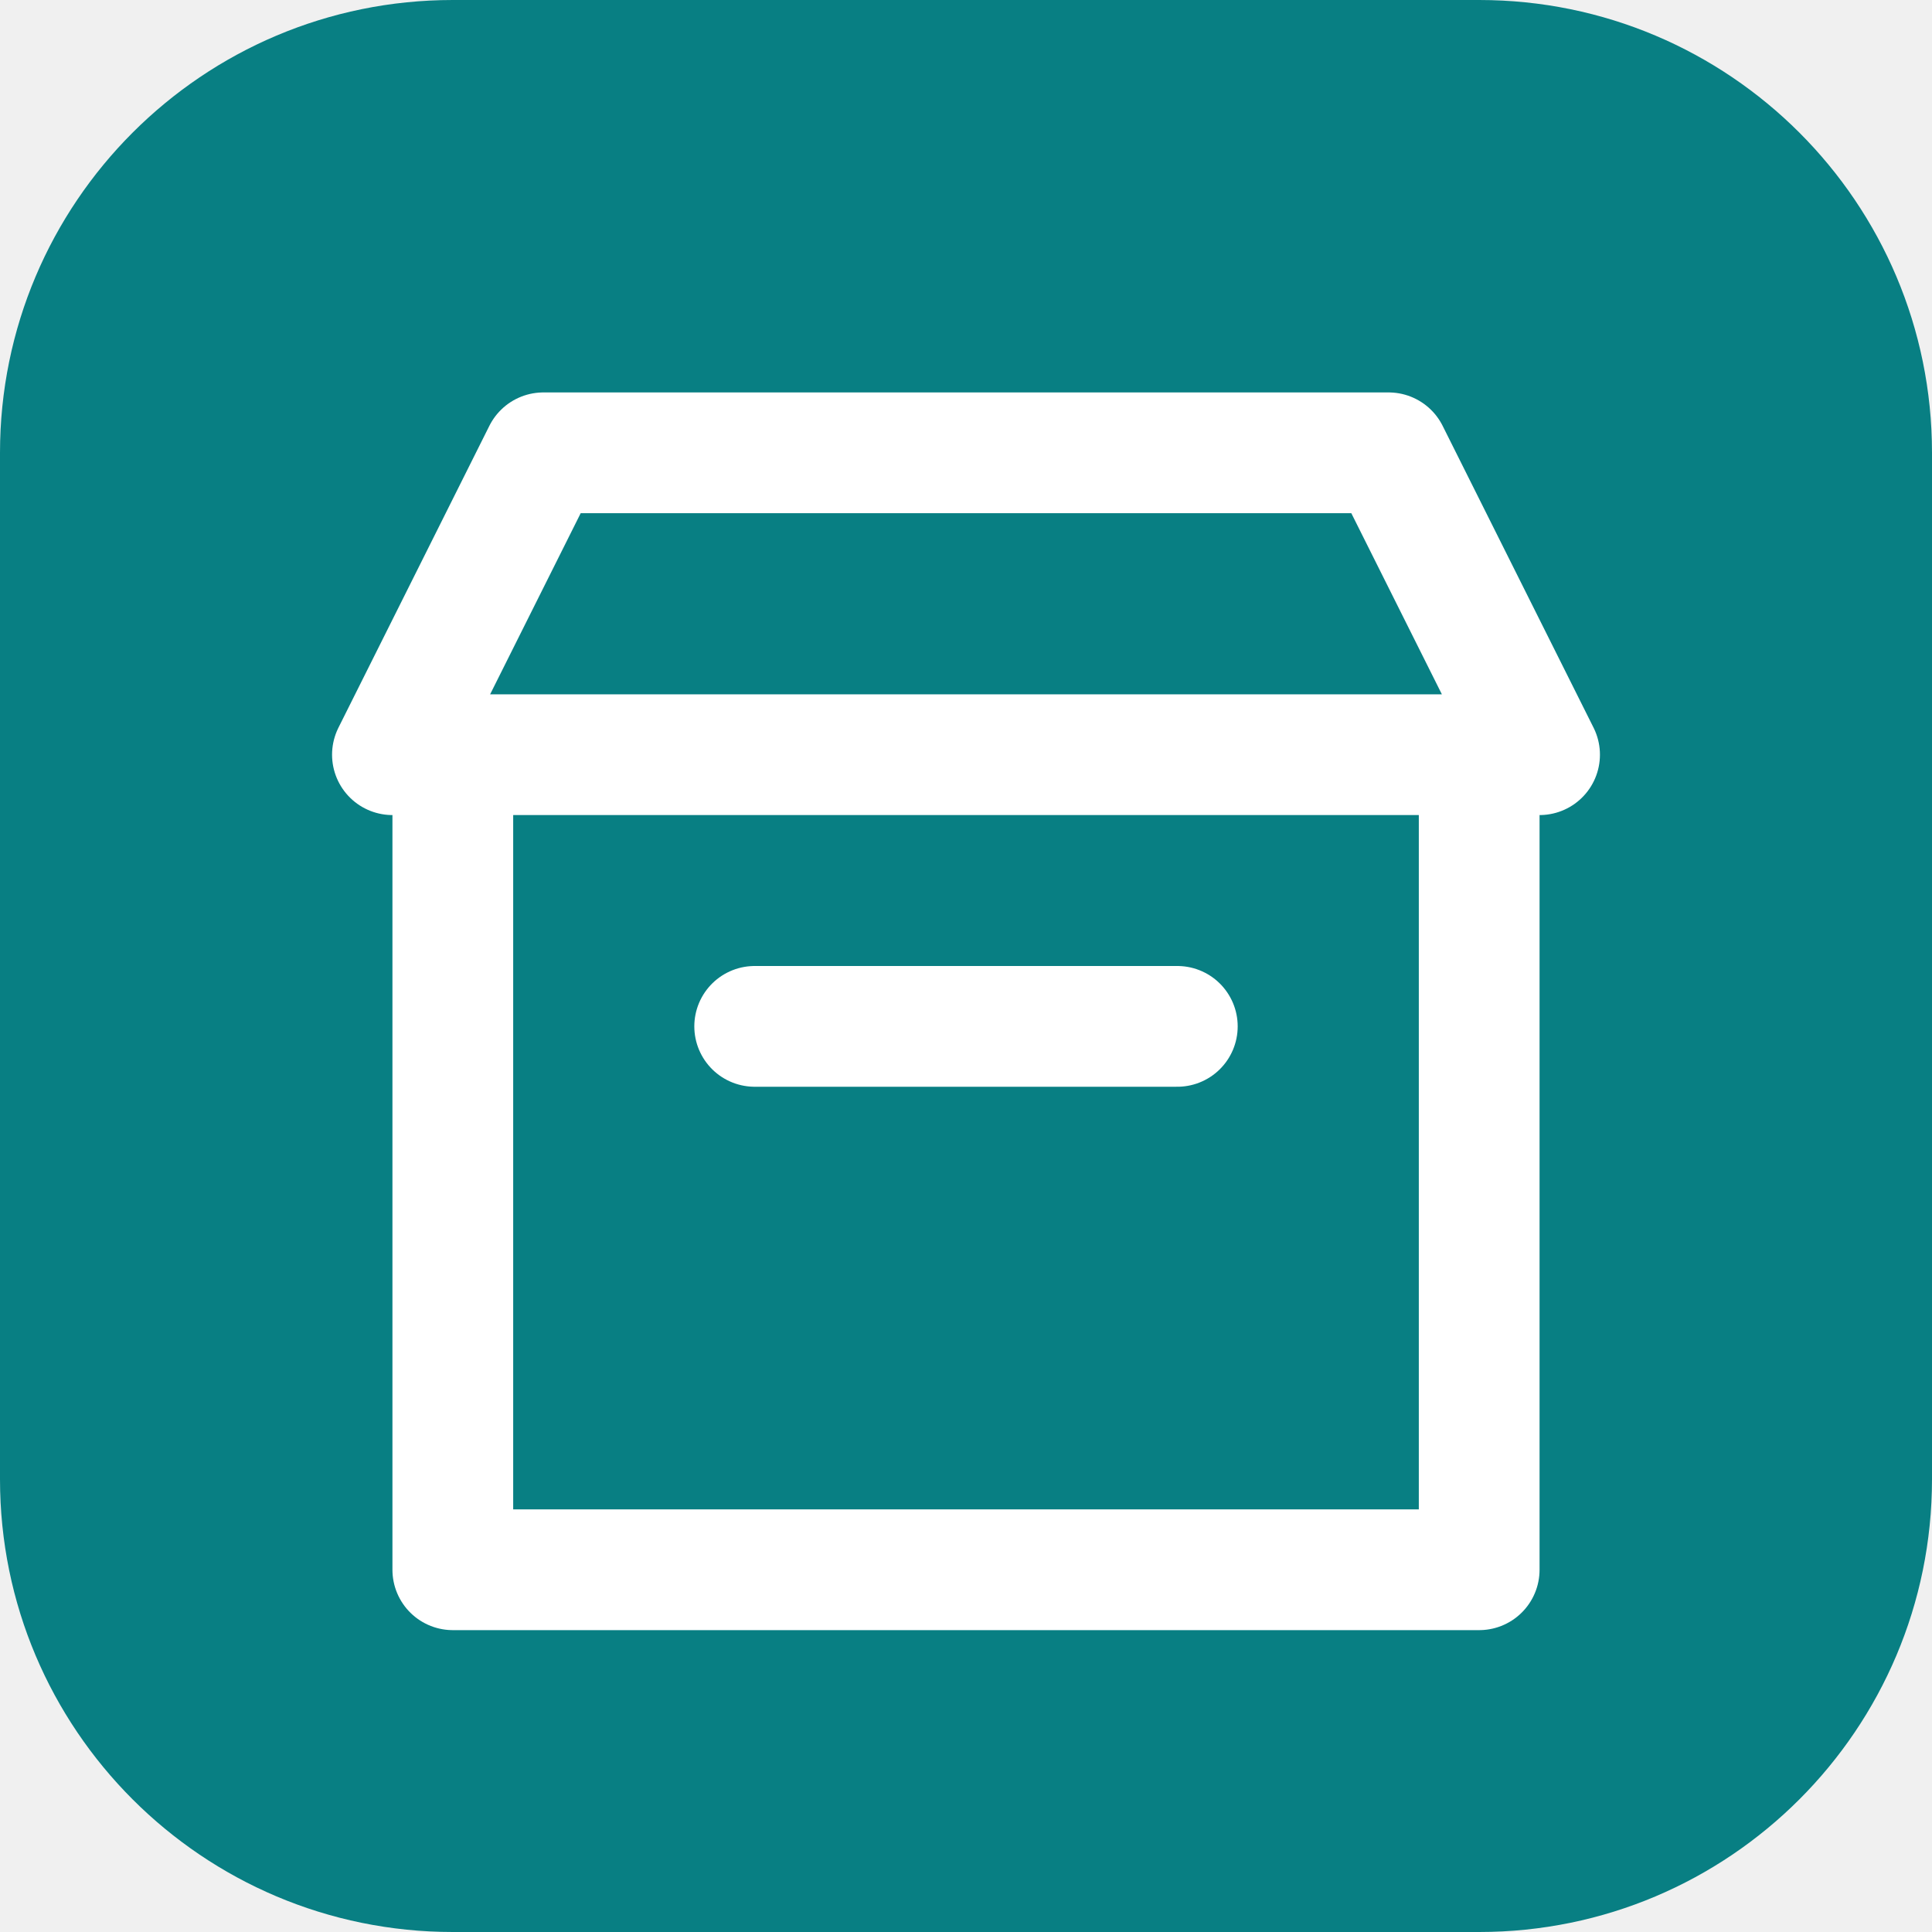
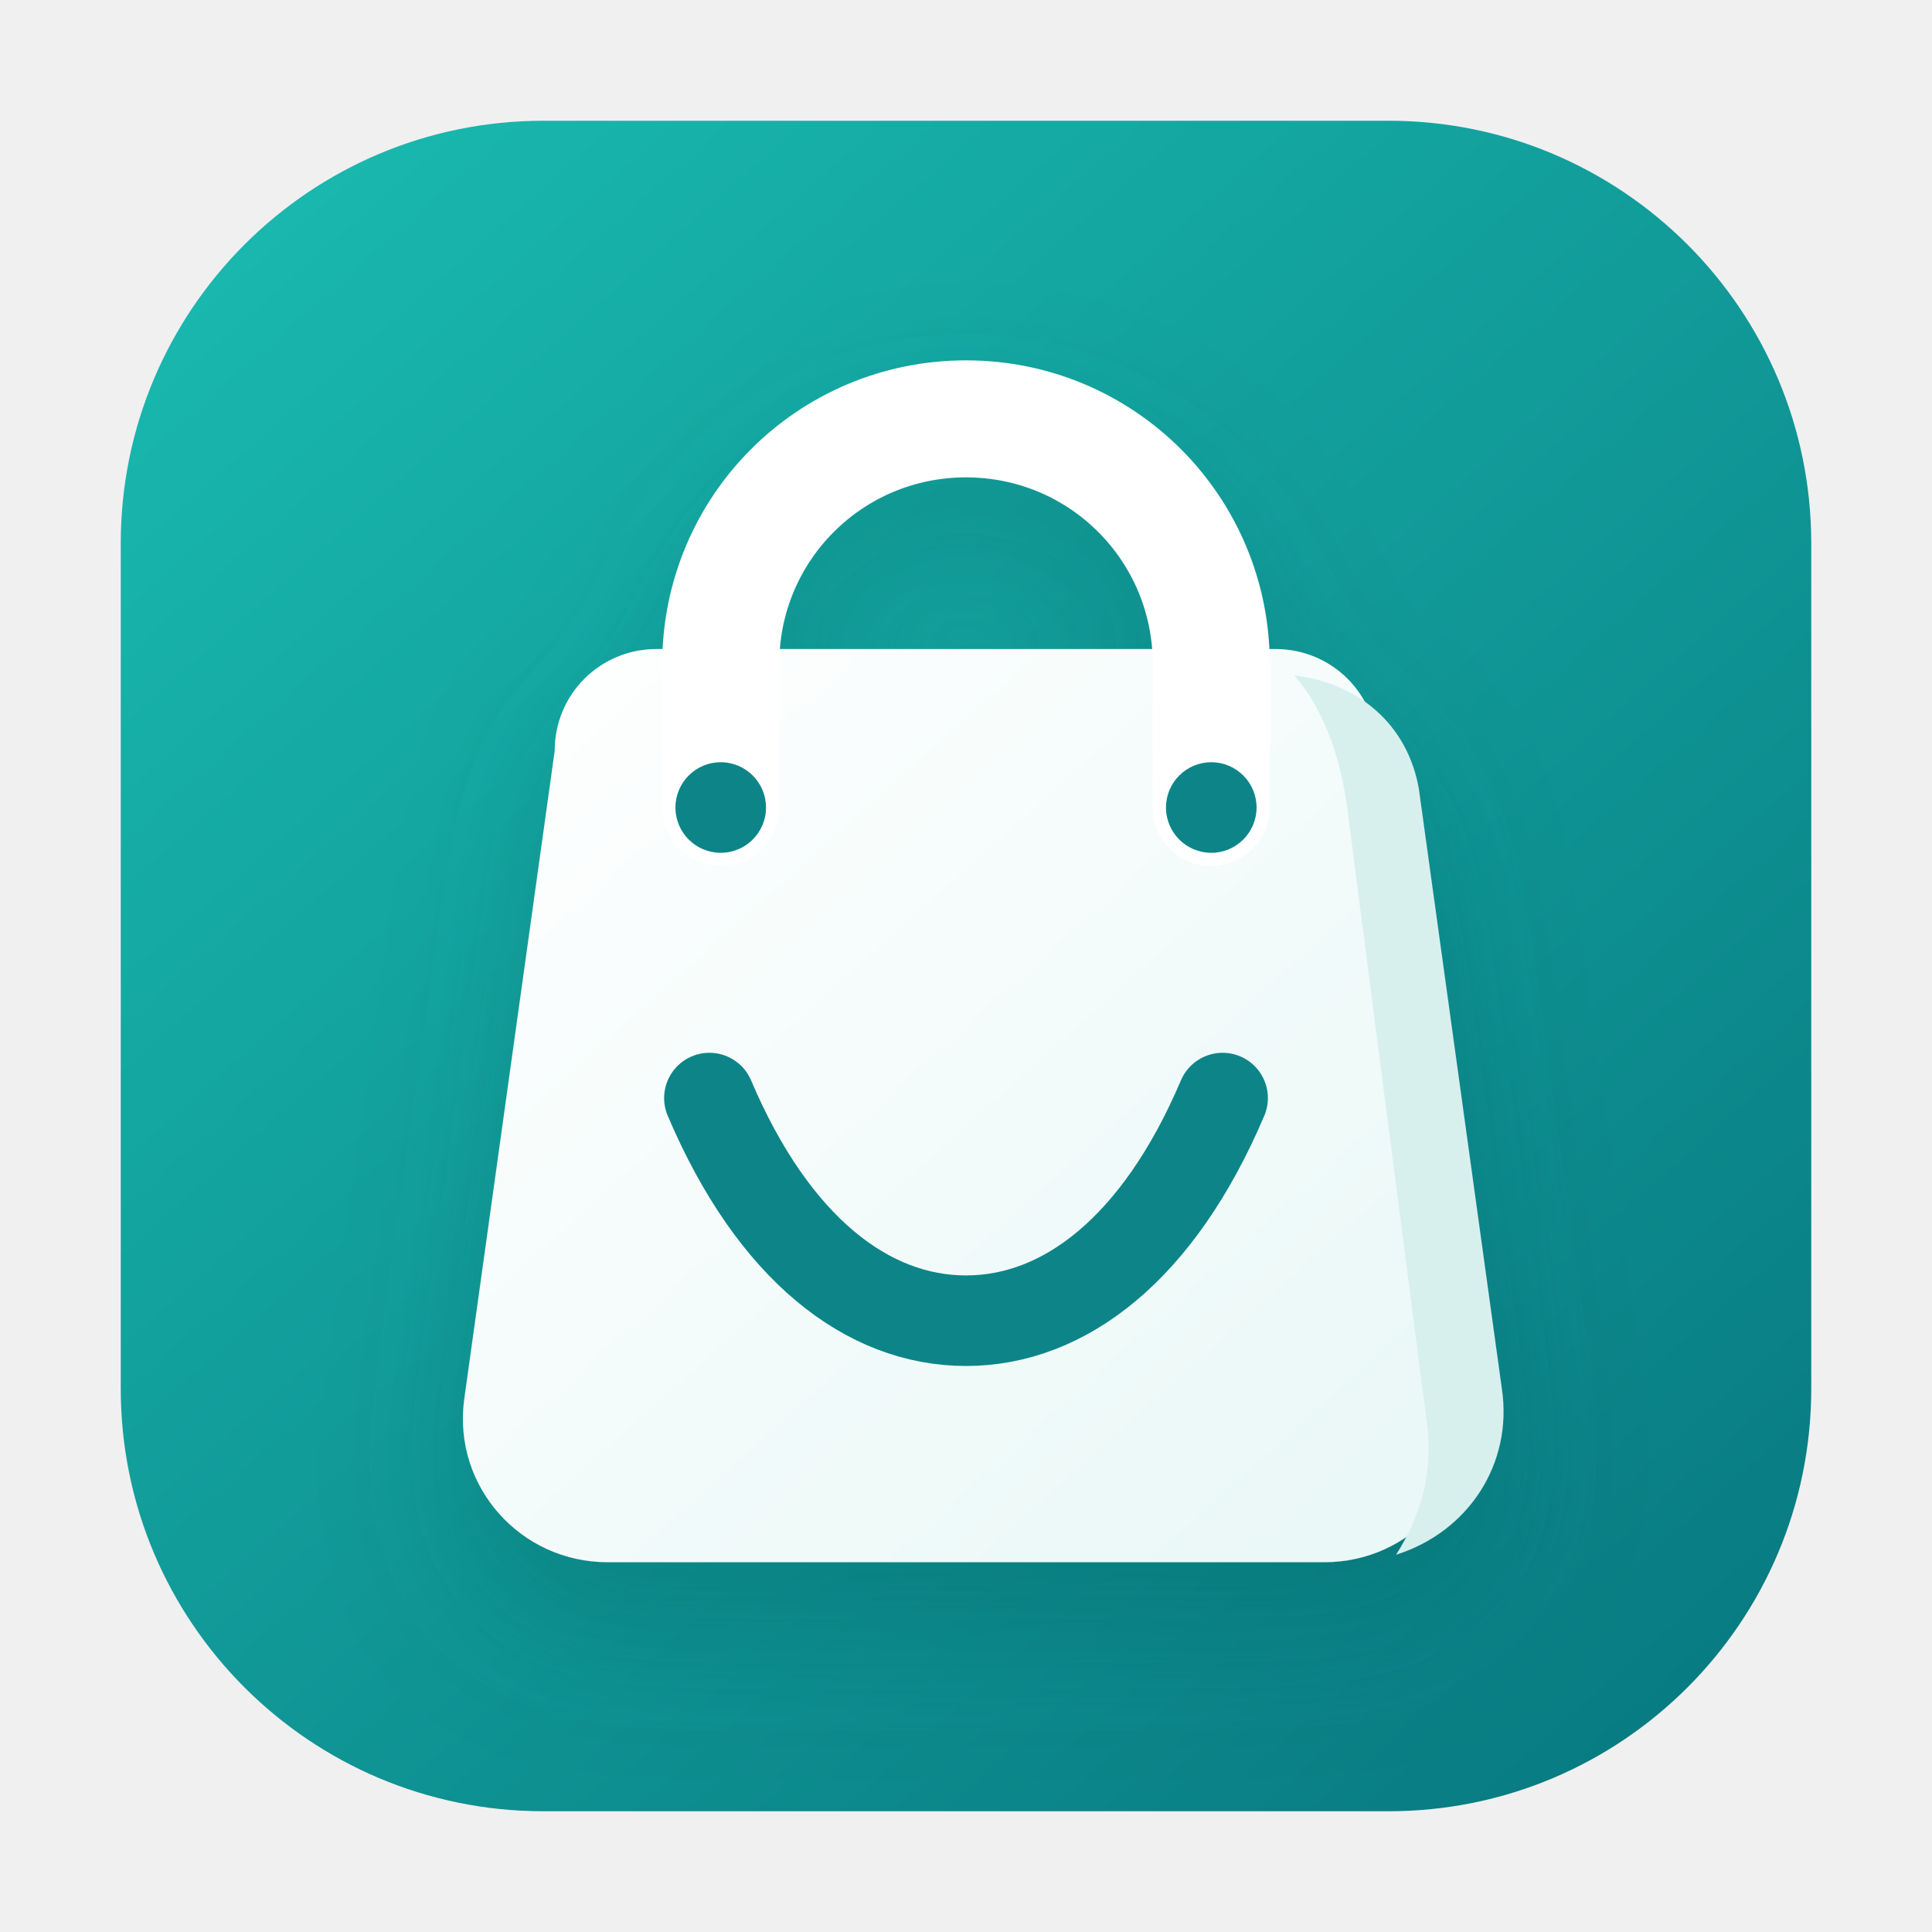
- <svg xmlns="http://www.w3.org/2000/svg" viewBox="0 0 64 64">
-   <rect width="64" height="64" rx="15" fill="#087f83" />
-   <path d="M15 25h34v27H15zM13 25l5-10h28l5 10M25 34h14" fill="none" stroke="#fff" stroke-width="4" stroke-linecap="round" stroke-linejoin="round" />
+ <svg xmlns="http://www.w3.org/2000/svg" viewBox="0 0 512 512" role="img" aria-labelledby="title desc">
+   <defs>
+     <linearGradient id="bg" x1="72" y1="48" x2="440" y2="464" gradientUnits="userSpaceOnUse">
+       <stop offset="0" stop-color="#19B8AE" />
+       <stop offset="1" stop-color="#087B82" />
+     </linearGradient>
+     <linearGradient id="bag" x1="150" y1="150" x2="365" y2="390" gradientUnits="userSpaceOnUse">
+       <stop offset="0" stop-color="#FFFFFF" />
+       <stop offset="1" stop-color="#EAF8F7" />
+     </linearGradient>
+     <filter id="shadow" x="-30%" y="-30%" width="160%" height="180%">
+       <feDropShadow dx="0" dy="18" stdDeviation="18" flood-color="#045E63" flood-opacity="0.28" />
+     </filter>
+   </defs>
+   <rect x="32" y="32" width="448" height="448" rx="112" fill="url(#bg)" />
+   <g filter="url(#shadow)">
+     <path d="M147 199              C147 184 159 172 174 172              H338              C353 172 365 184 365 199              L389 371              C392 394 374 414 351 414              H161              C138 414 120 394 123 371              Z" fill="url(#bag)" />
+     <path d="M343 179              C360 181 373 192 376 209              L398 368              C401 388 389 406 370 412              C377 401 380 389 378 376              L357 214              C355 199 350 187 343 179Z" fill="#D7F0EE" />
+     <path d="M191 214              V176              C191 140 220 111 256 111              C292 111 321 140 321 176              V214" fill="none" stroke="#FFFFFF" stroke-width="31" stroke-linecap="round" />
+     <circle cx="191" cy="214" r="12" fill="#0B8588" />
+     <circle cx="321" cy="214" r="12" fill="#0B8588" />
+     <path d="M188 291              C205 331 230 350 256 350              C282 350 307 331 324 291" fill="none" stroke="#0B8588" stroke-width="24" stroke-linecap="round" />
+   </g>
</svg>
